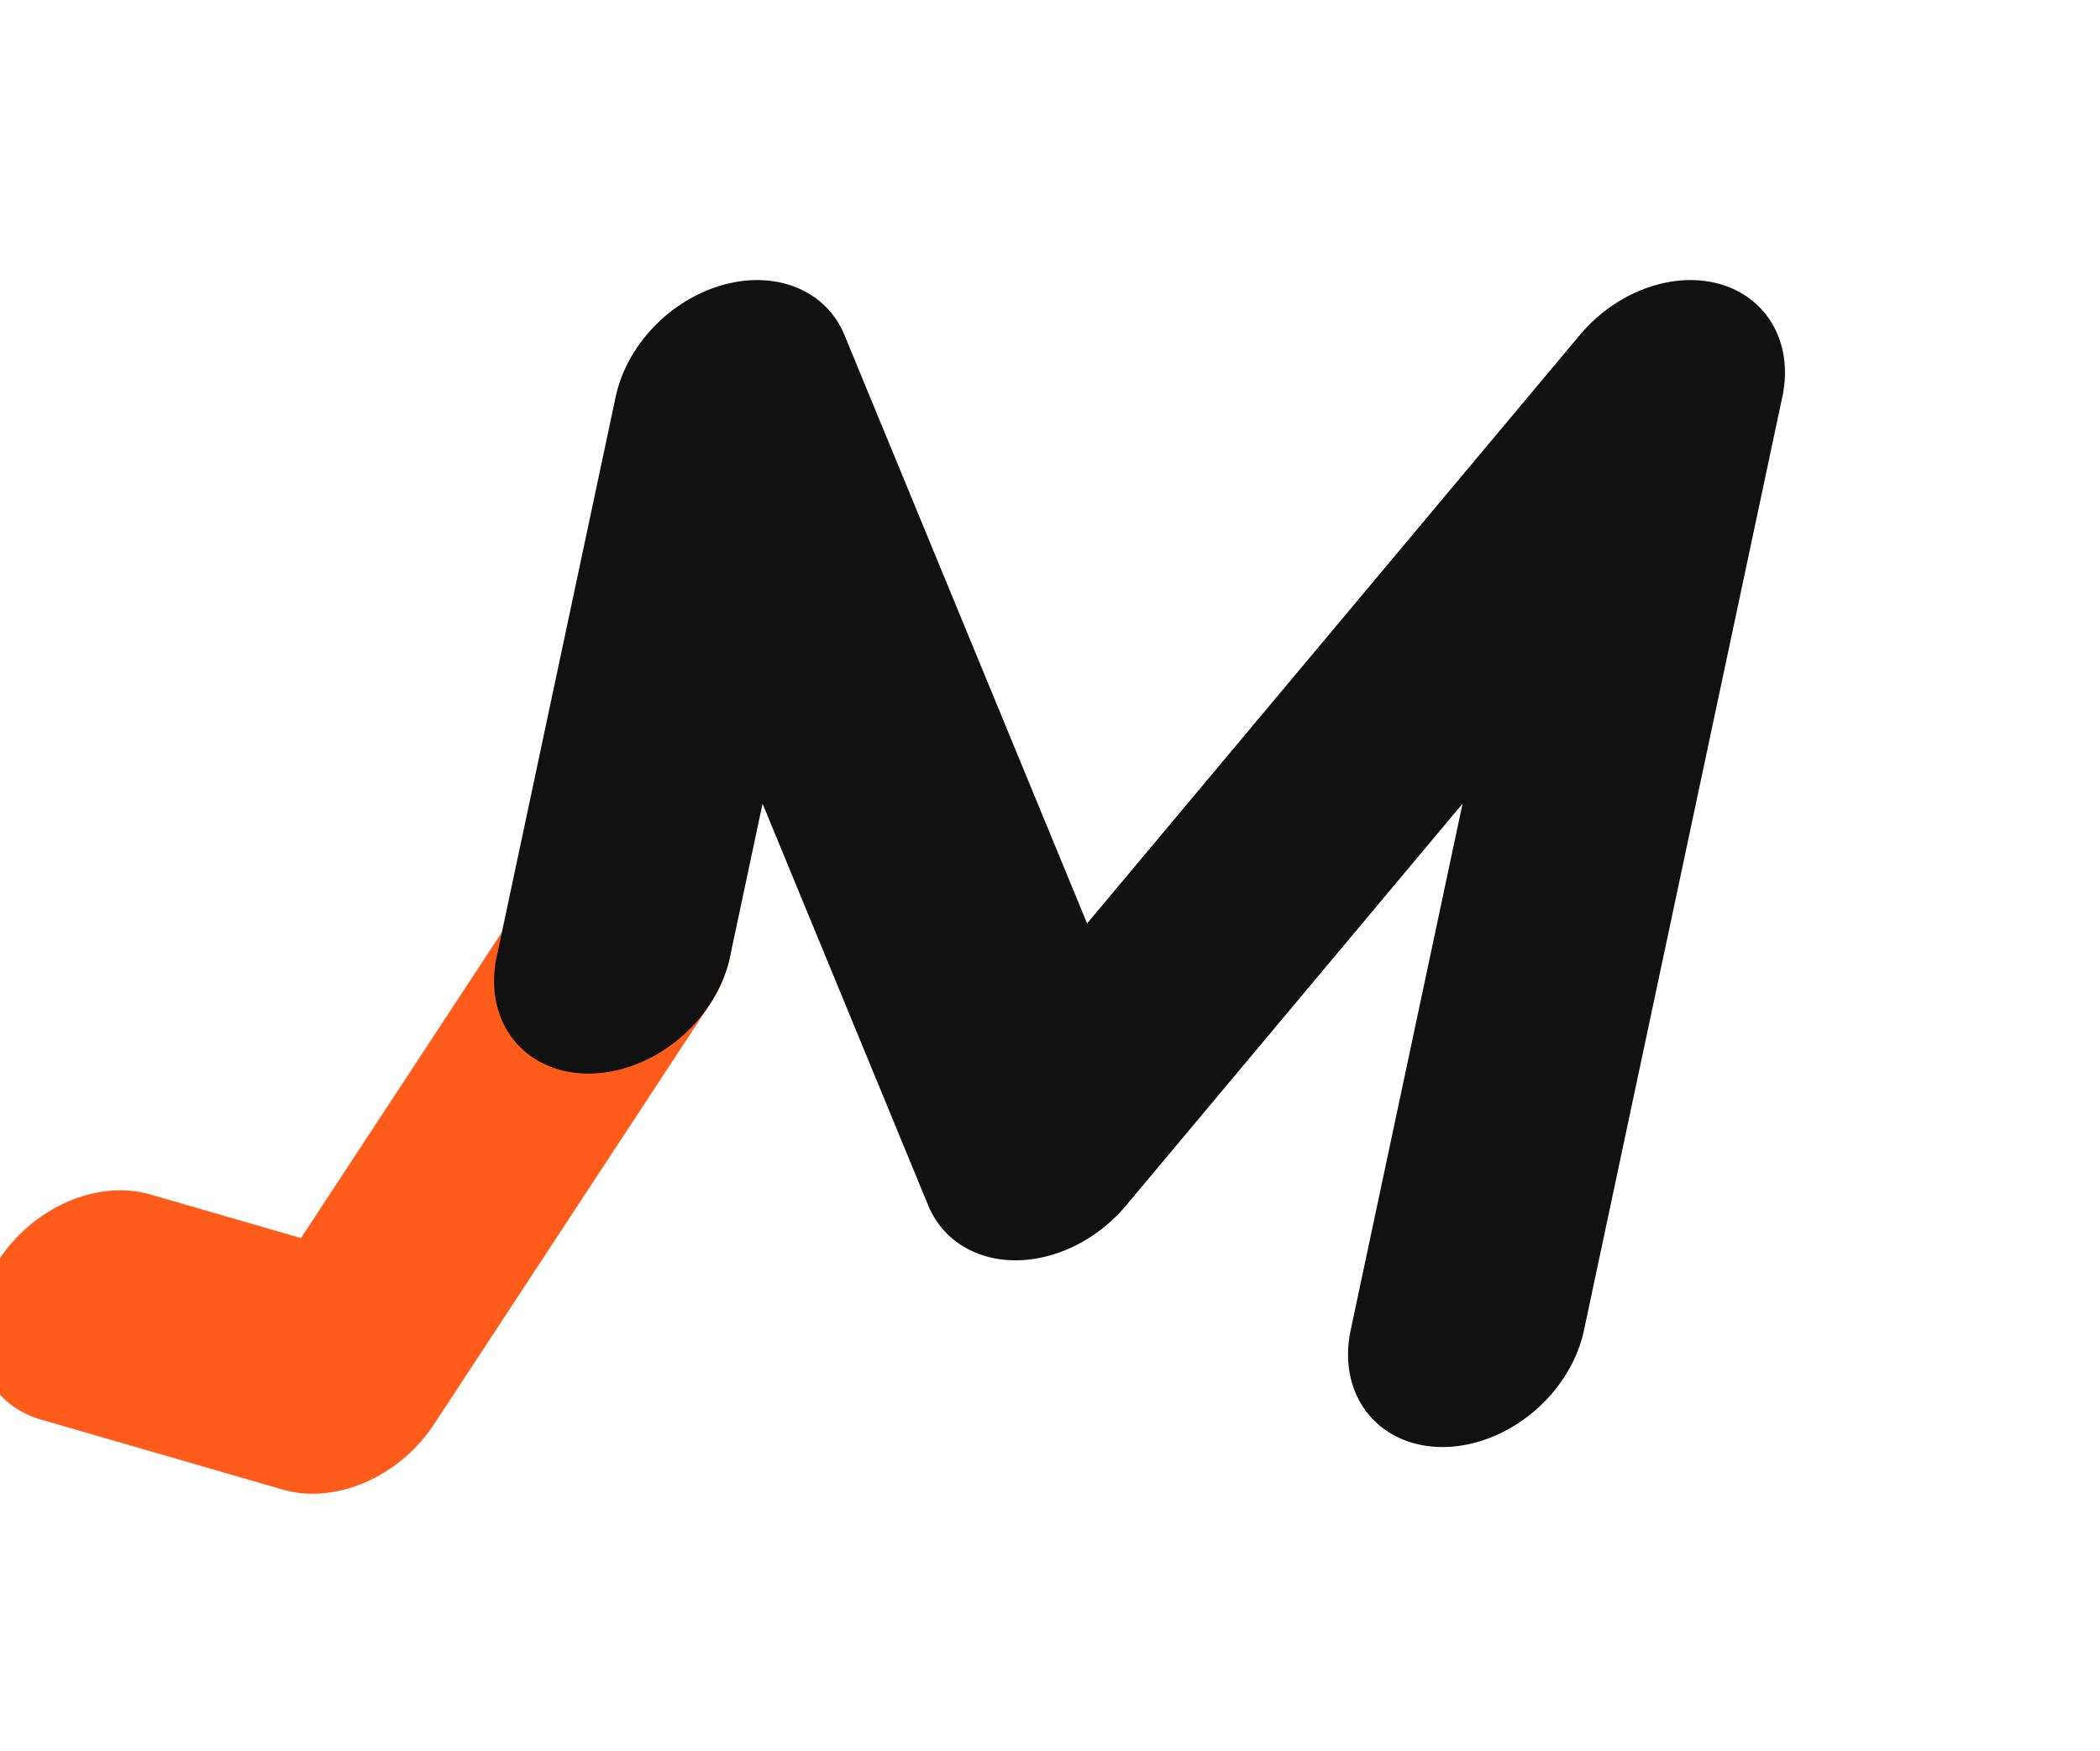
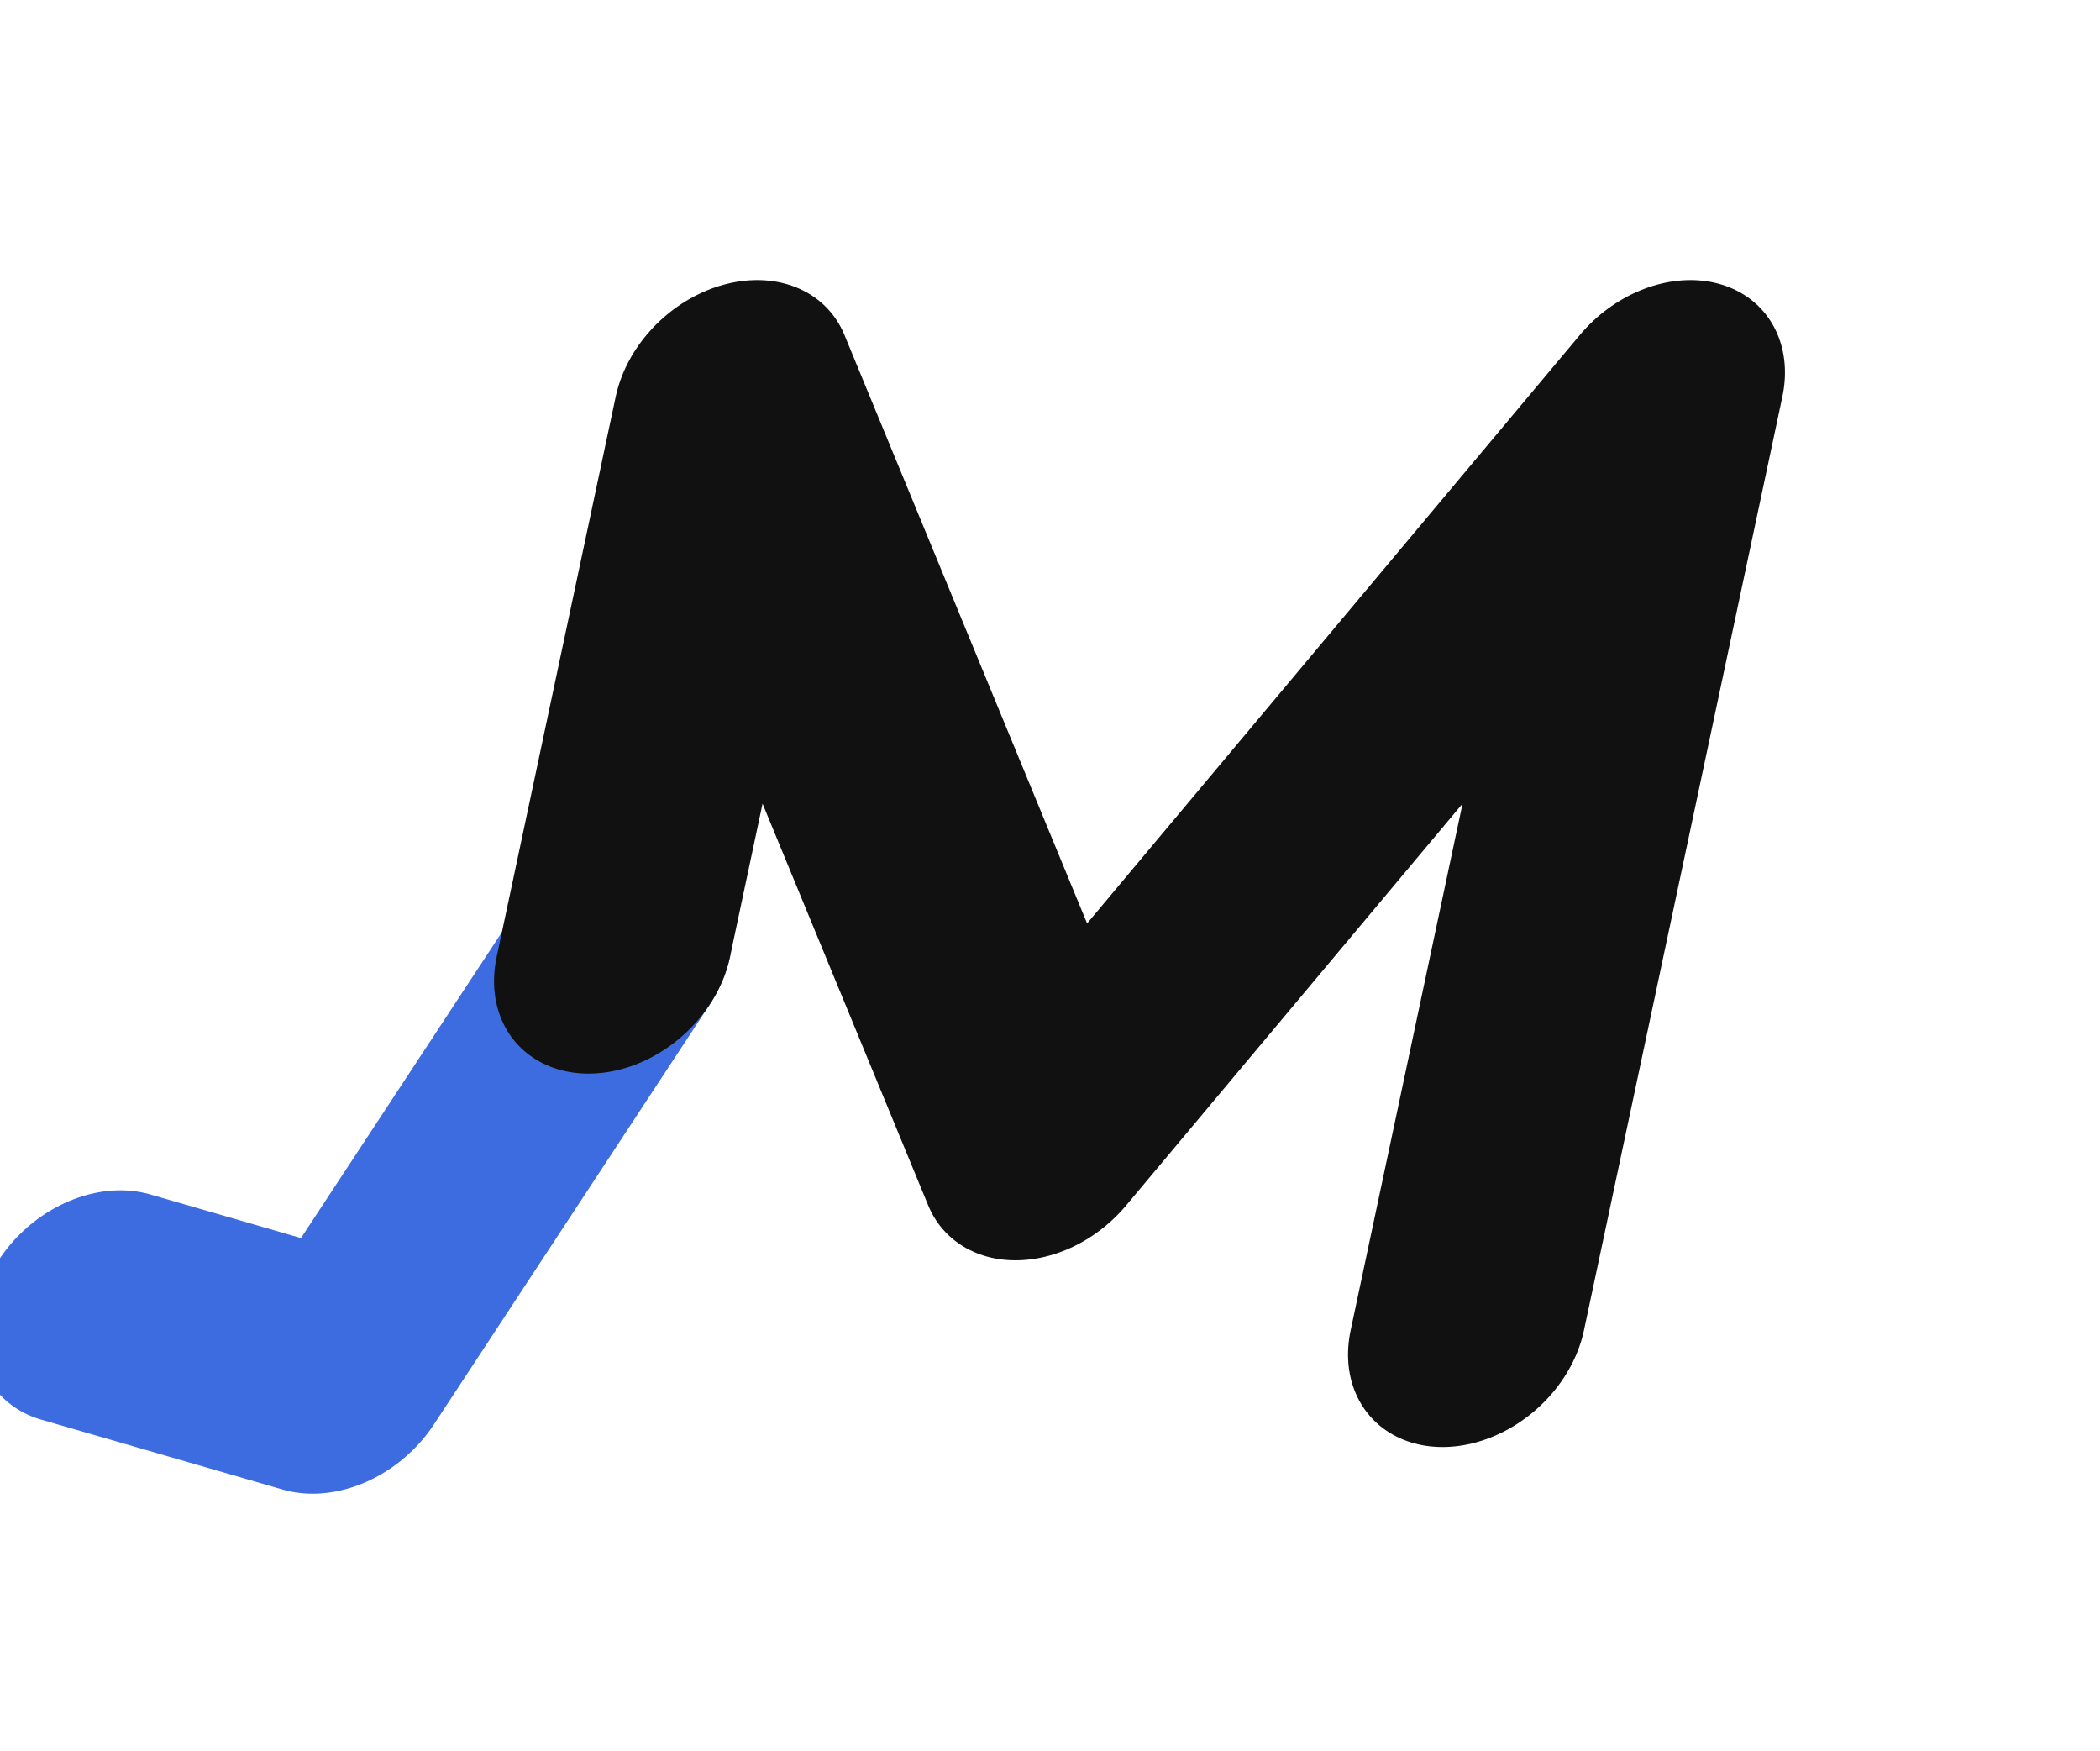
<svg xmlns="http://www.w3.org/2000/svg" viewBox="0 0 180 150.0" width="180" height="150.0">
  <g transform="skewX(-12)">
-     <path d="M 70 82.0 L 54 118.0 L 32 112.0" fill="none" stroke="#FF5B1A" stroke-width="20.0" stroke-linecap="round" stroke-linejoin="round" />
+     <path d="M 70 82.0 L 54 118.0 L 32 112.0" fill="none" stroke="#3D6BE0" stroke-width="20.0" stroke-linecap="round" stroke-linejoin="round" />
    <path d="M 70 82.0 L 70 34.0 L 110 98.0 L 150 34.0 L 150 114.0" fill="none" stroke="#111111" stroke-width="20.0" stroke-linecap="round" stroke-linejoin="round" />
  </g>
</svg>
